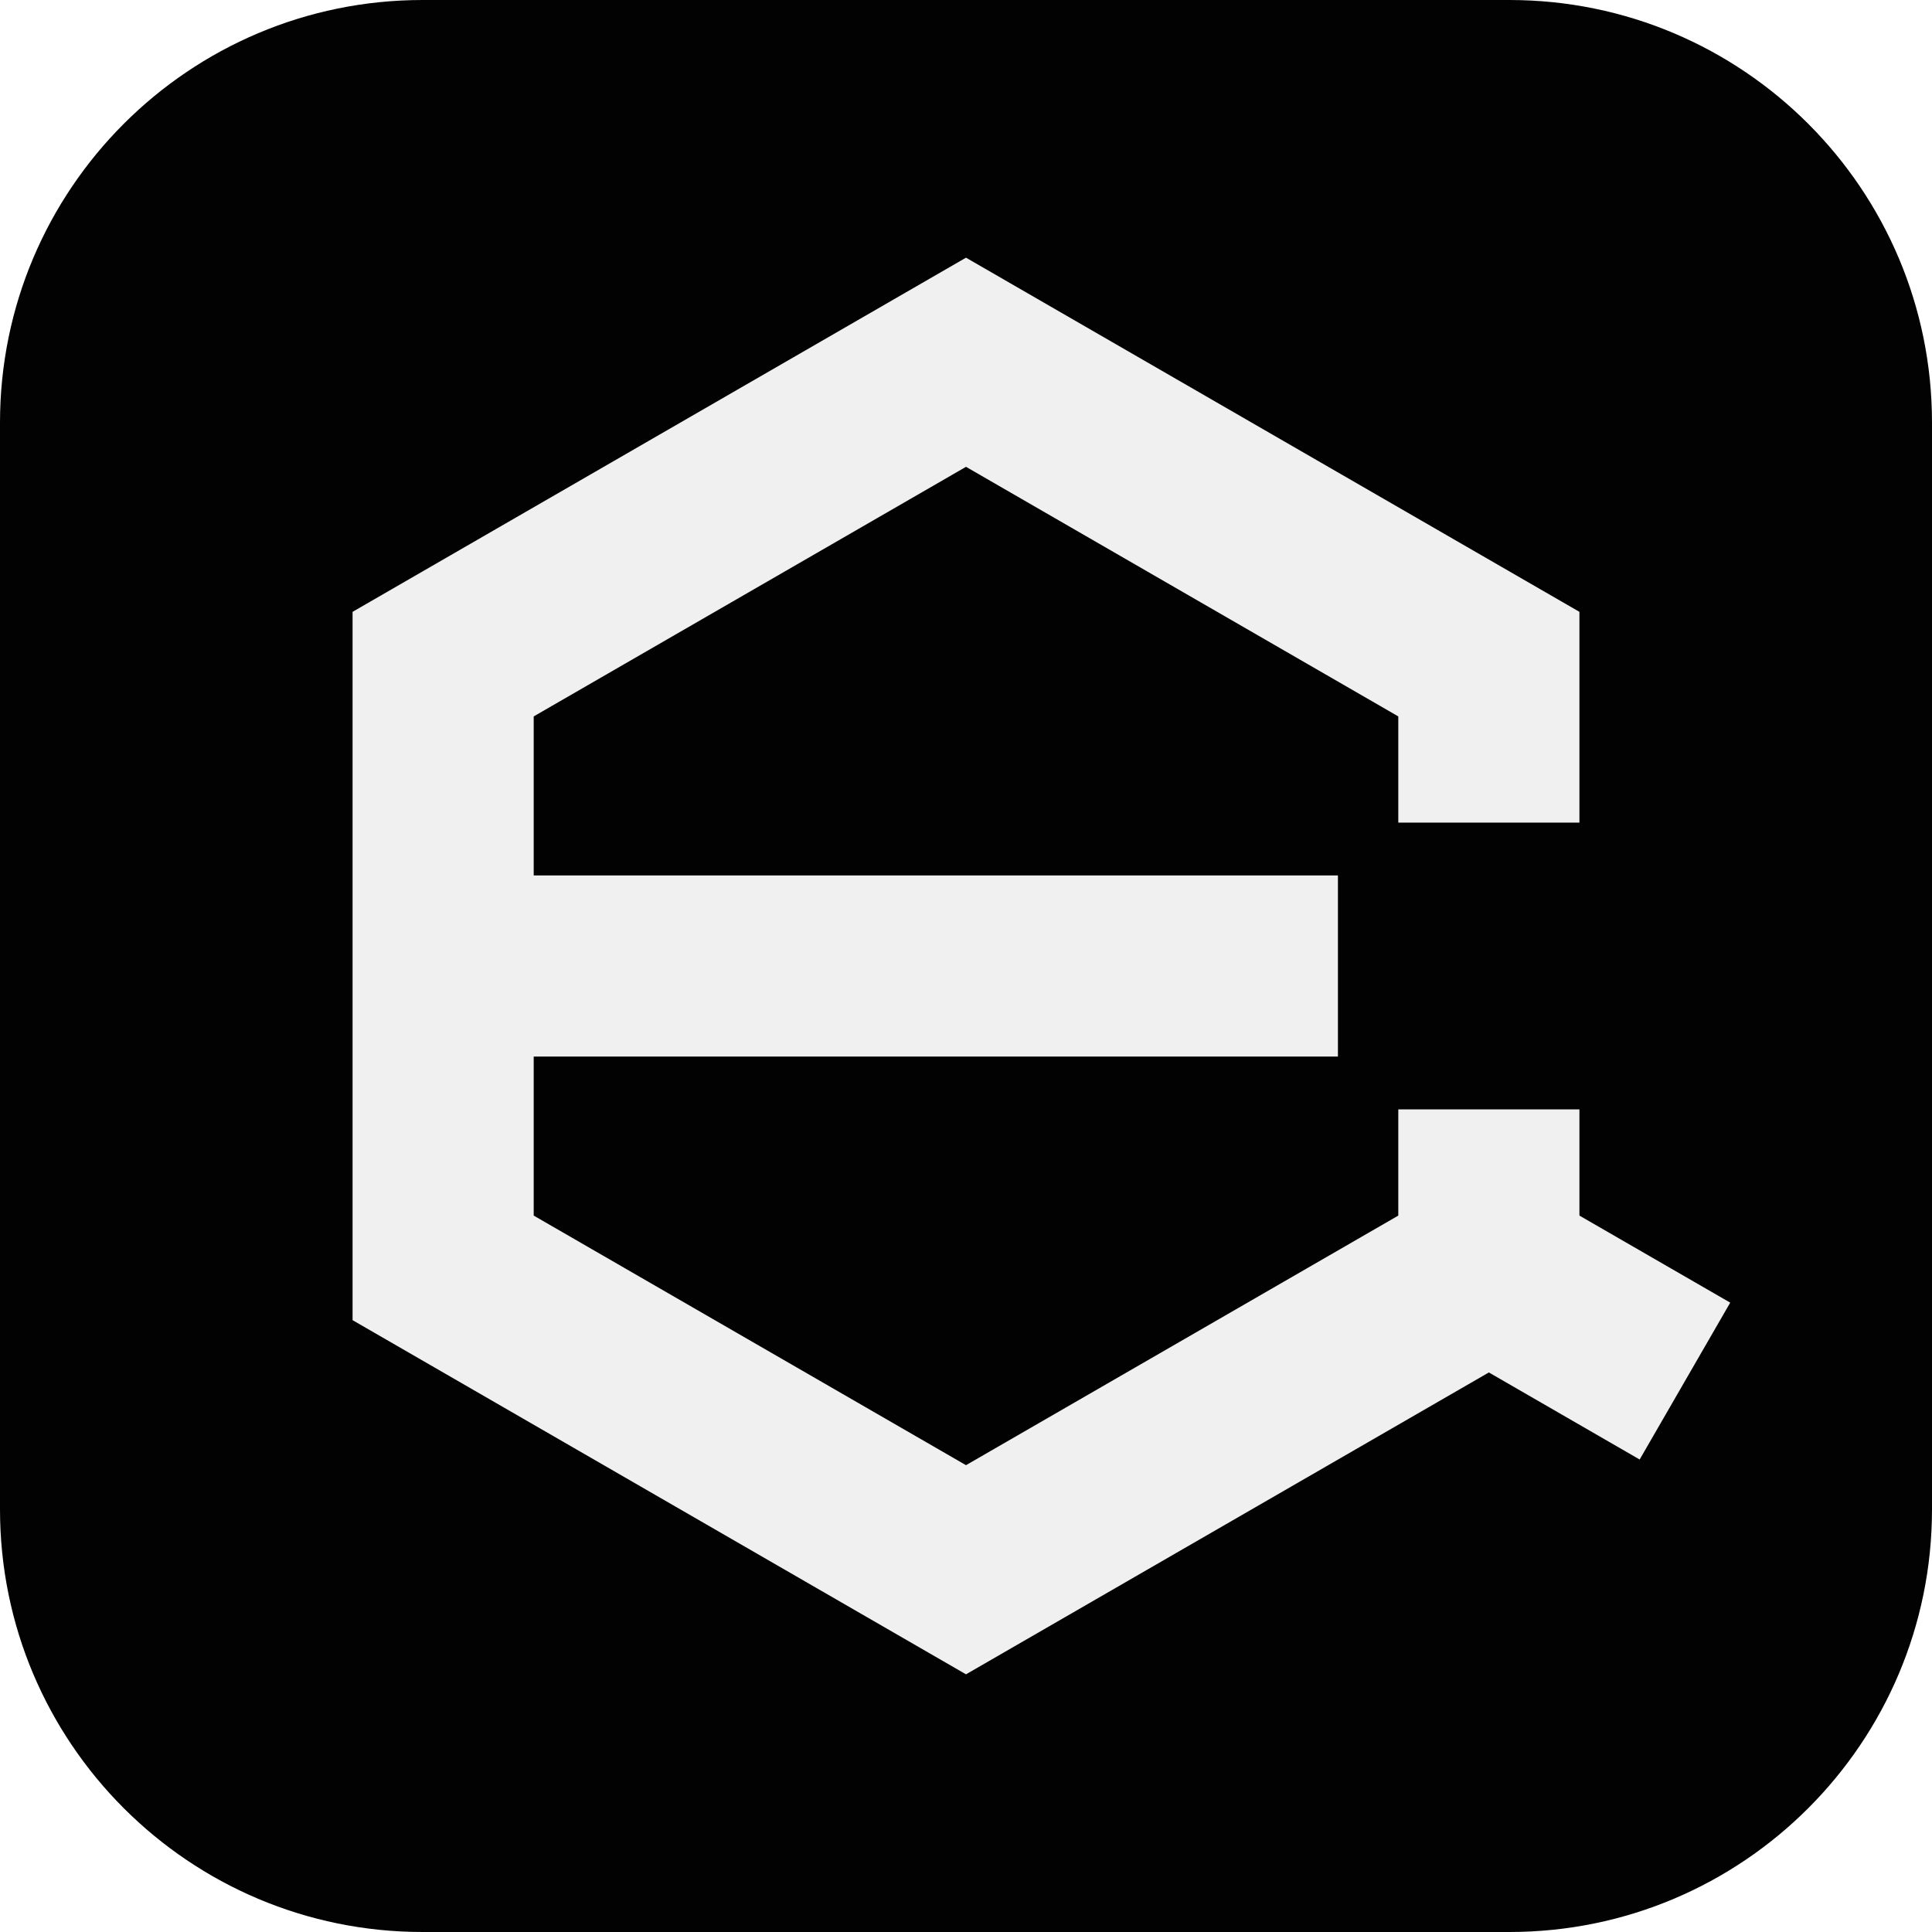
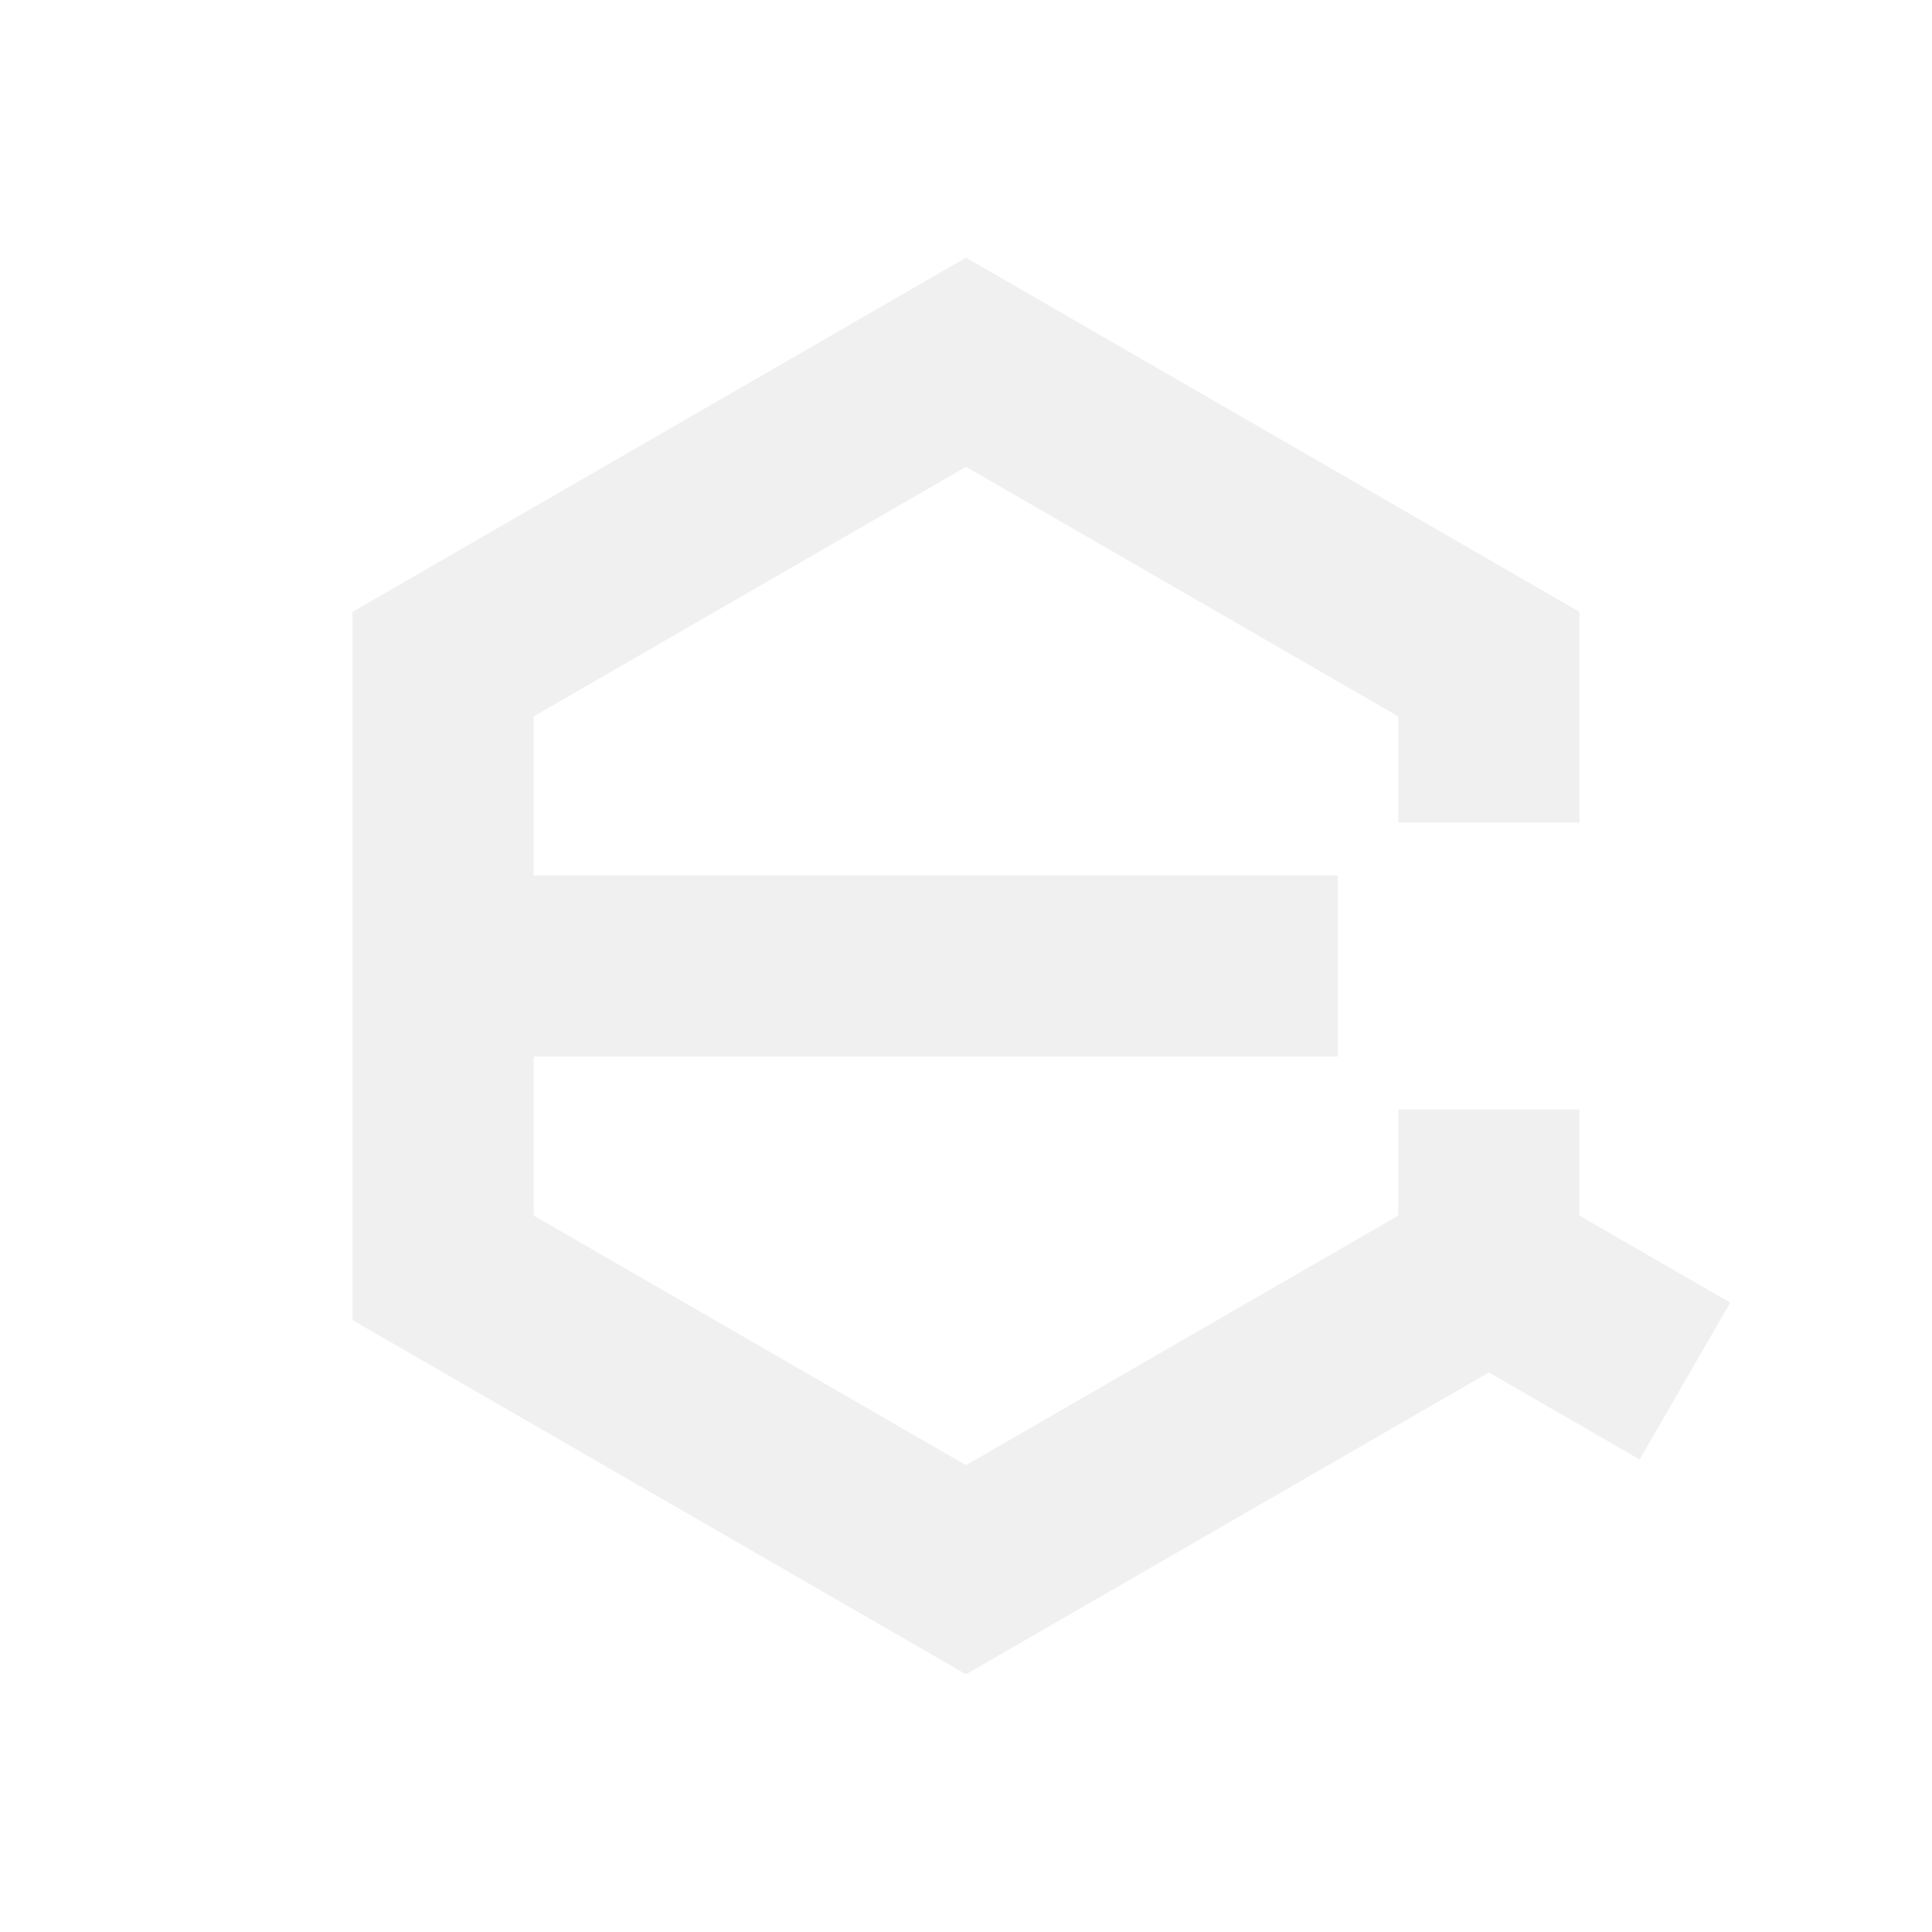
- <svg xmlns="http://www.w3.org/2000/svg" viewBox="0 0 256 256" fill="none">
-   <rect width="256" height="256" rx="56" fill="#020202" />
+ <svg xmlns="http://www.w3.org/2000/svg" viewBox="0 0 256 256" fill="none" role="img" aria-labelledby="logoTitle">
  <g stroke="#f0f0f0" stroke-width="24" stroke-linejoin="miter" stroke-miterlimit="3" stroke-linecap="butt" fill="none">
    <path d="M 197.282 109.000 L 197.282 88.000 L 128.000 48.000 L 58.718 88.000 L 58.718 168.000 L 128.000 208.000 L 197.282 168.000 L 197.282 147.000" />
    <path d="M 58.718 128.000 L 177.282 128.000" />
    <path d="M 197.282 168.000 L 223.263 183.000" />
  </g>
</svg>
